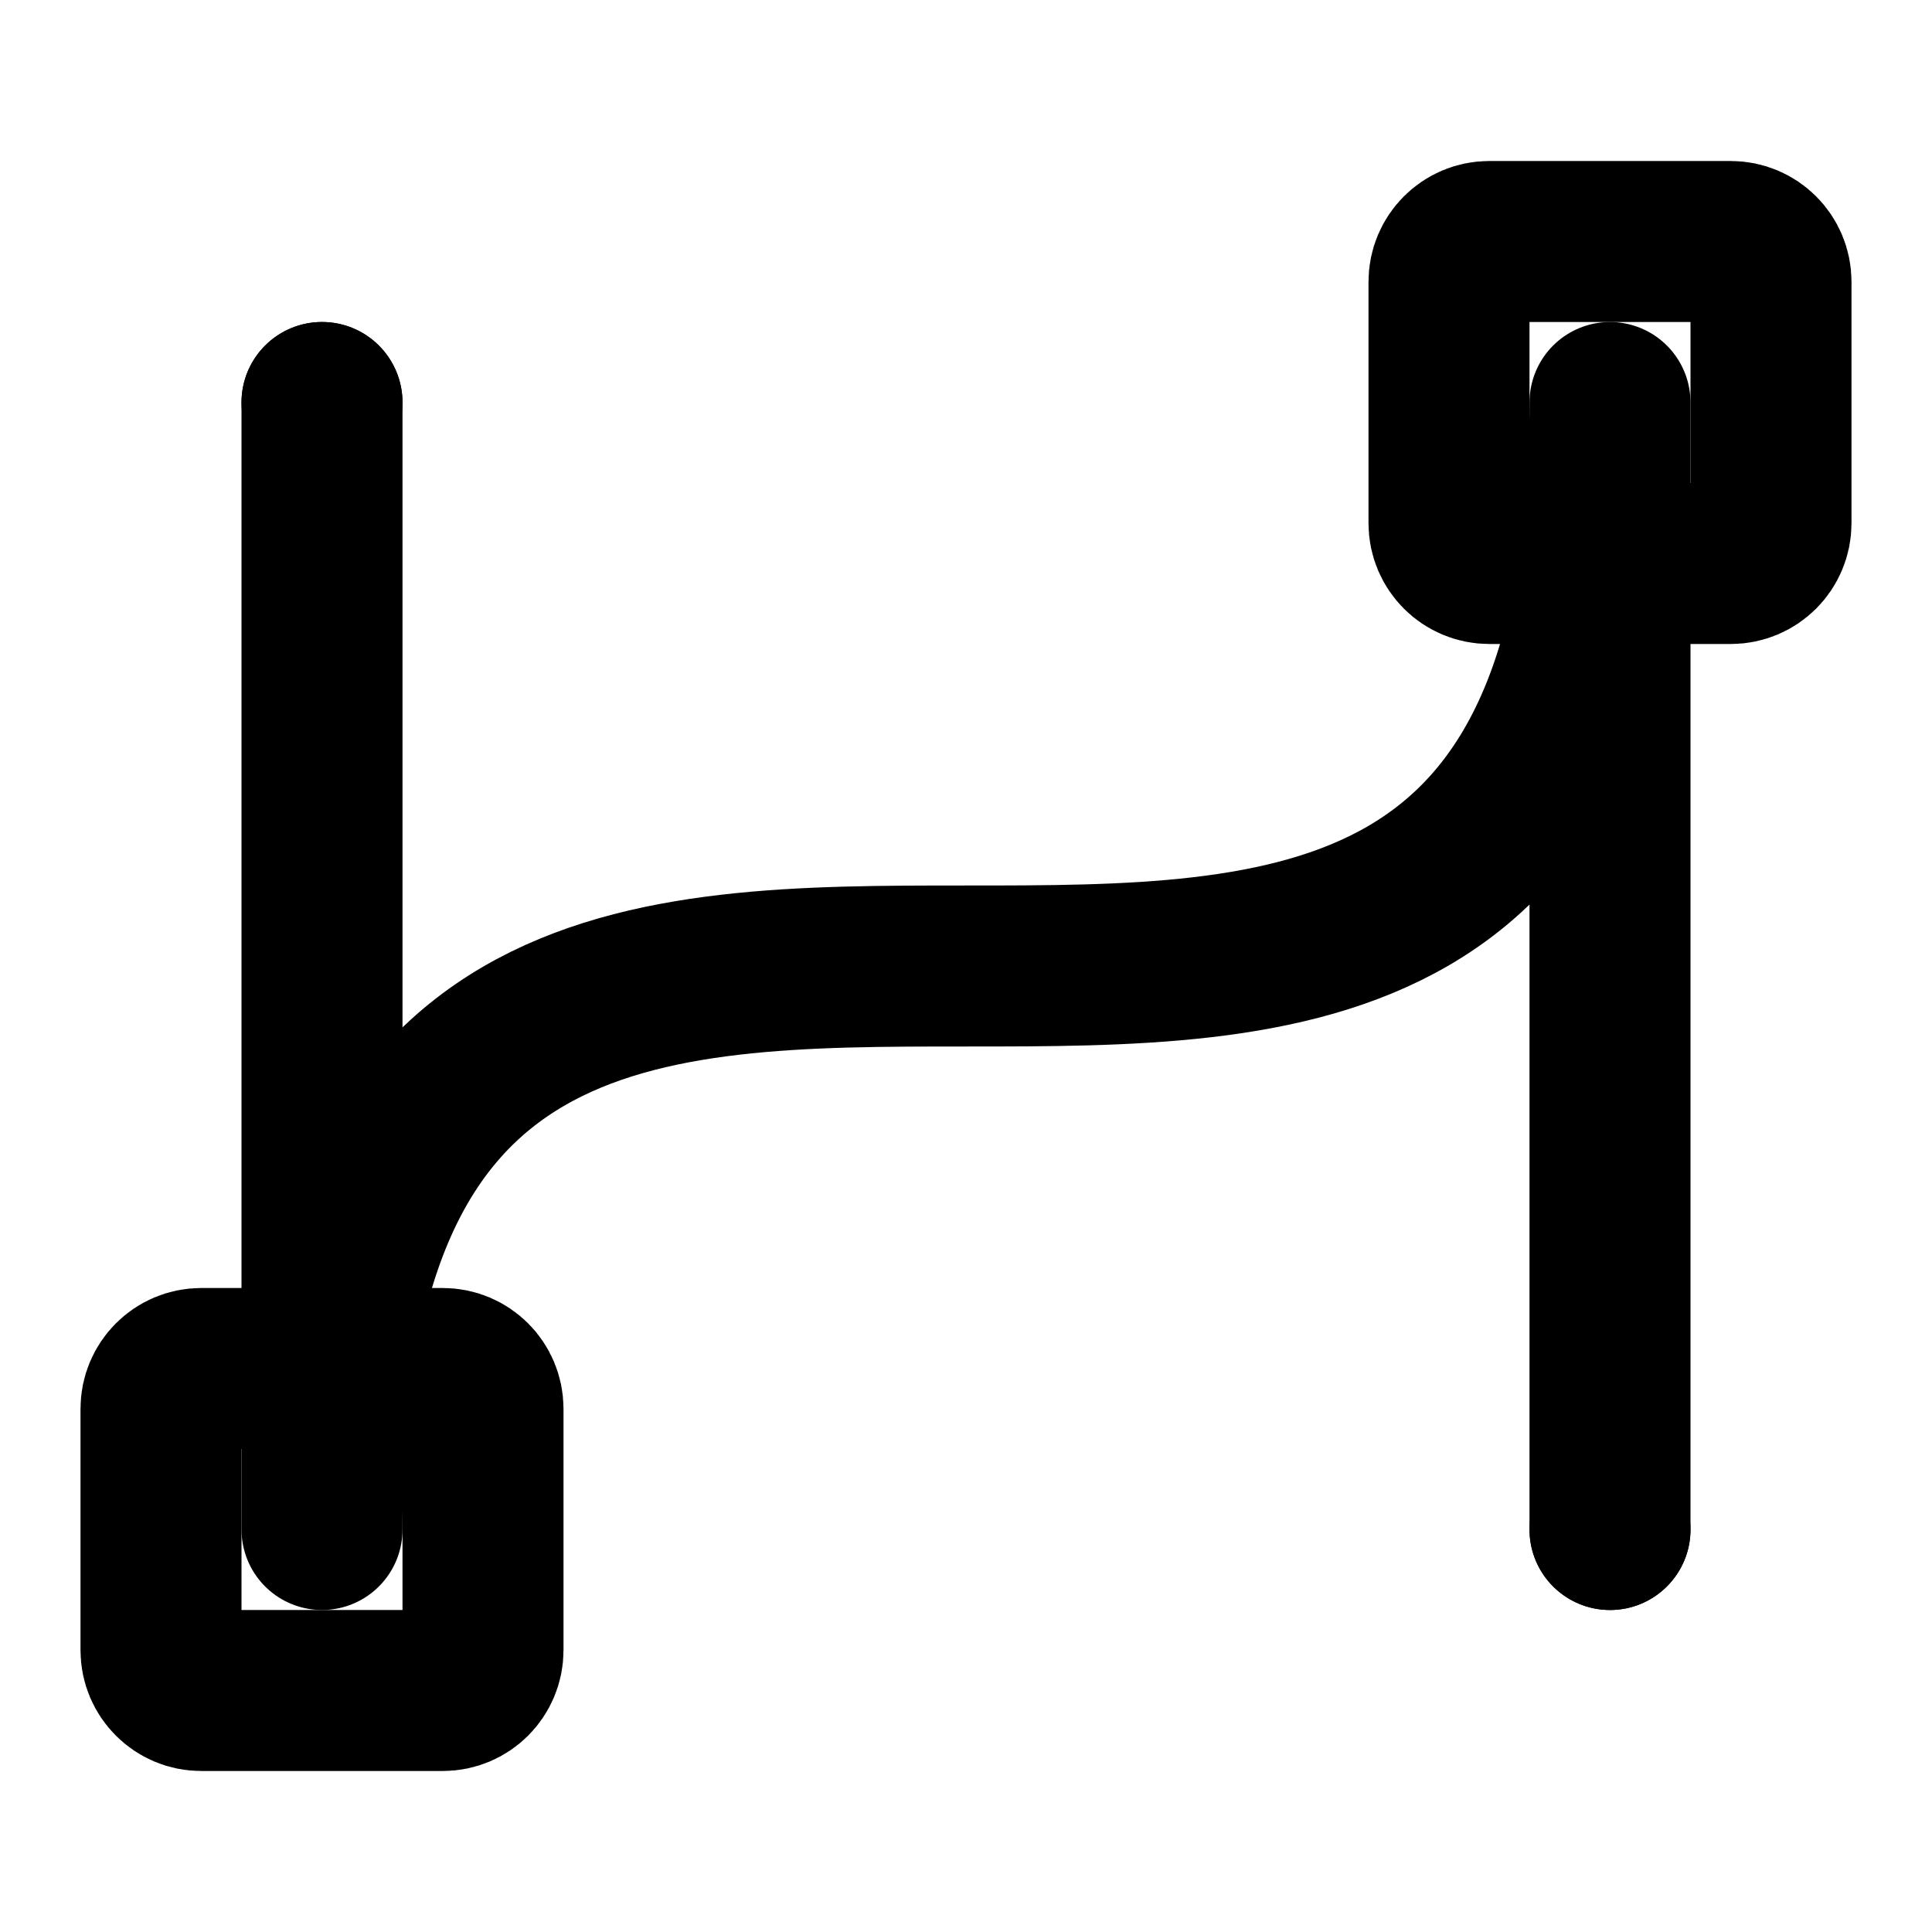
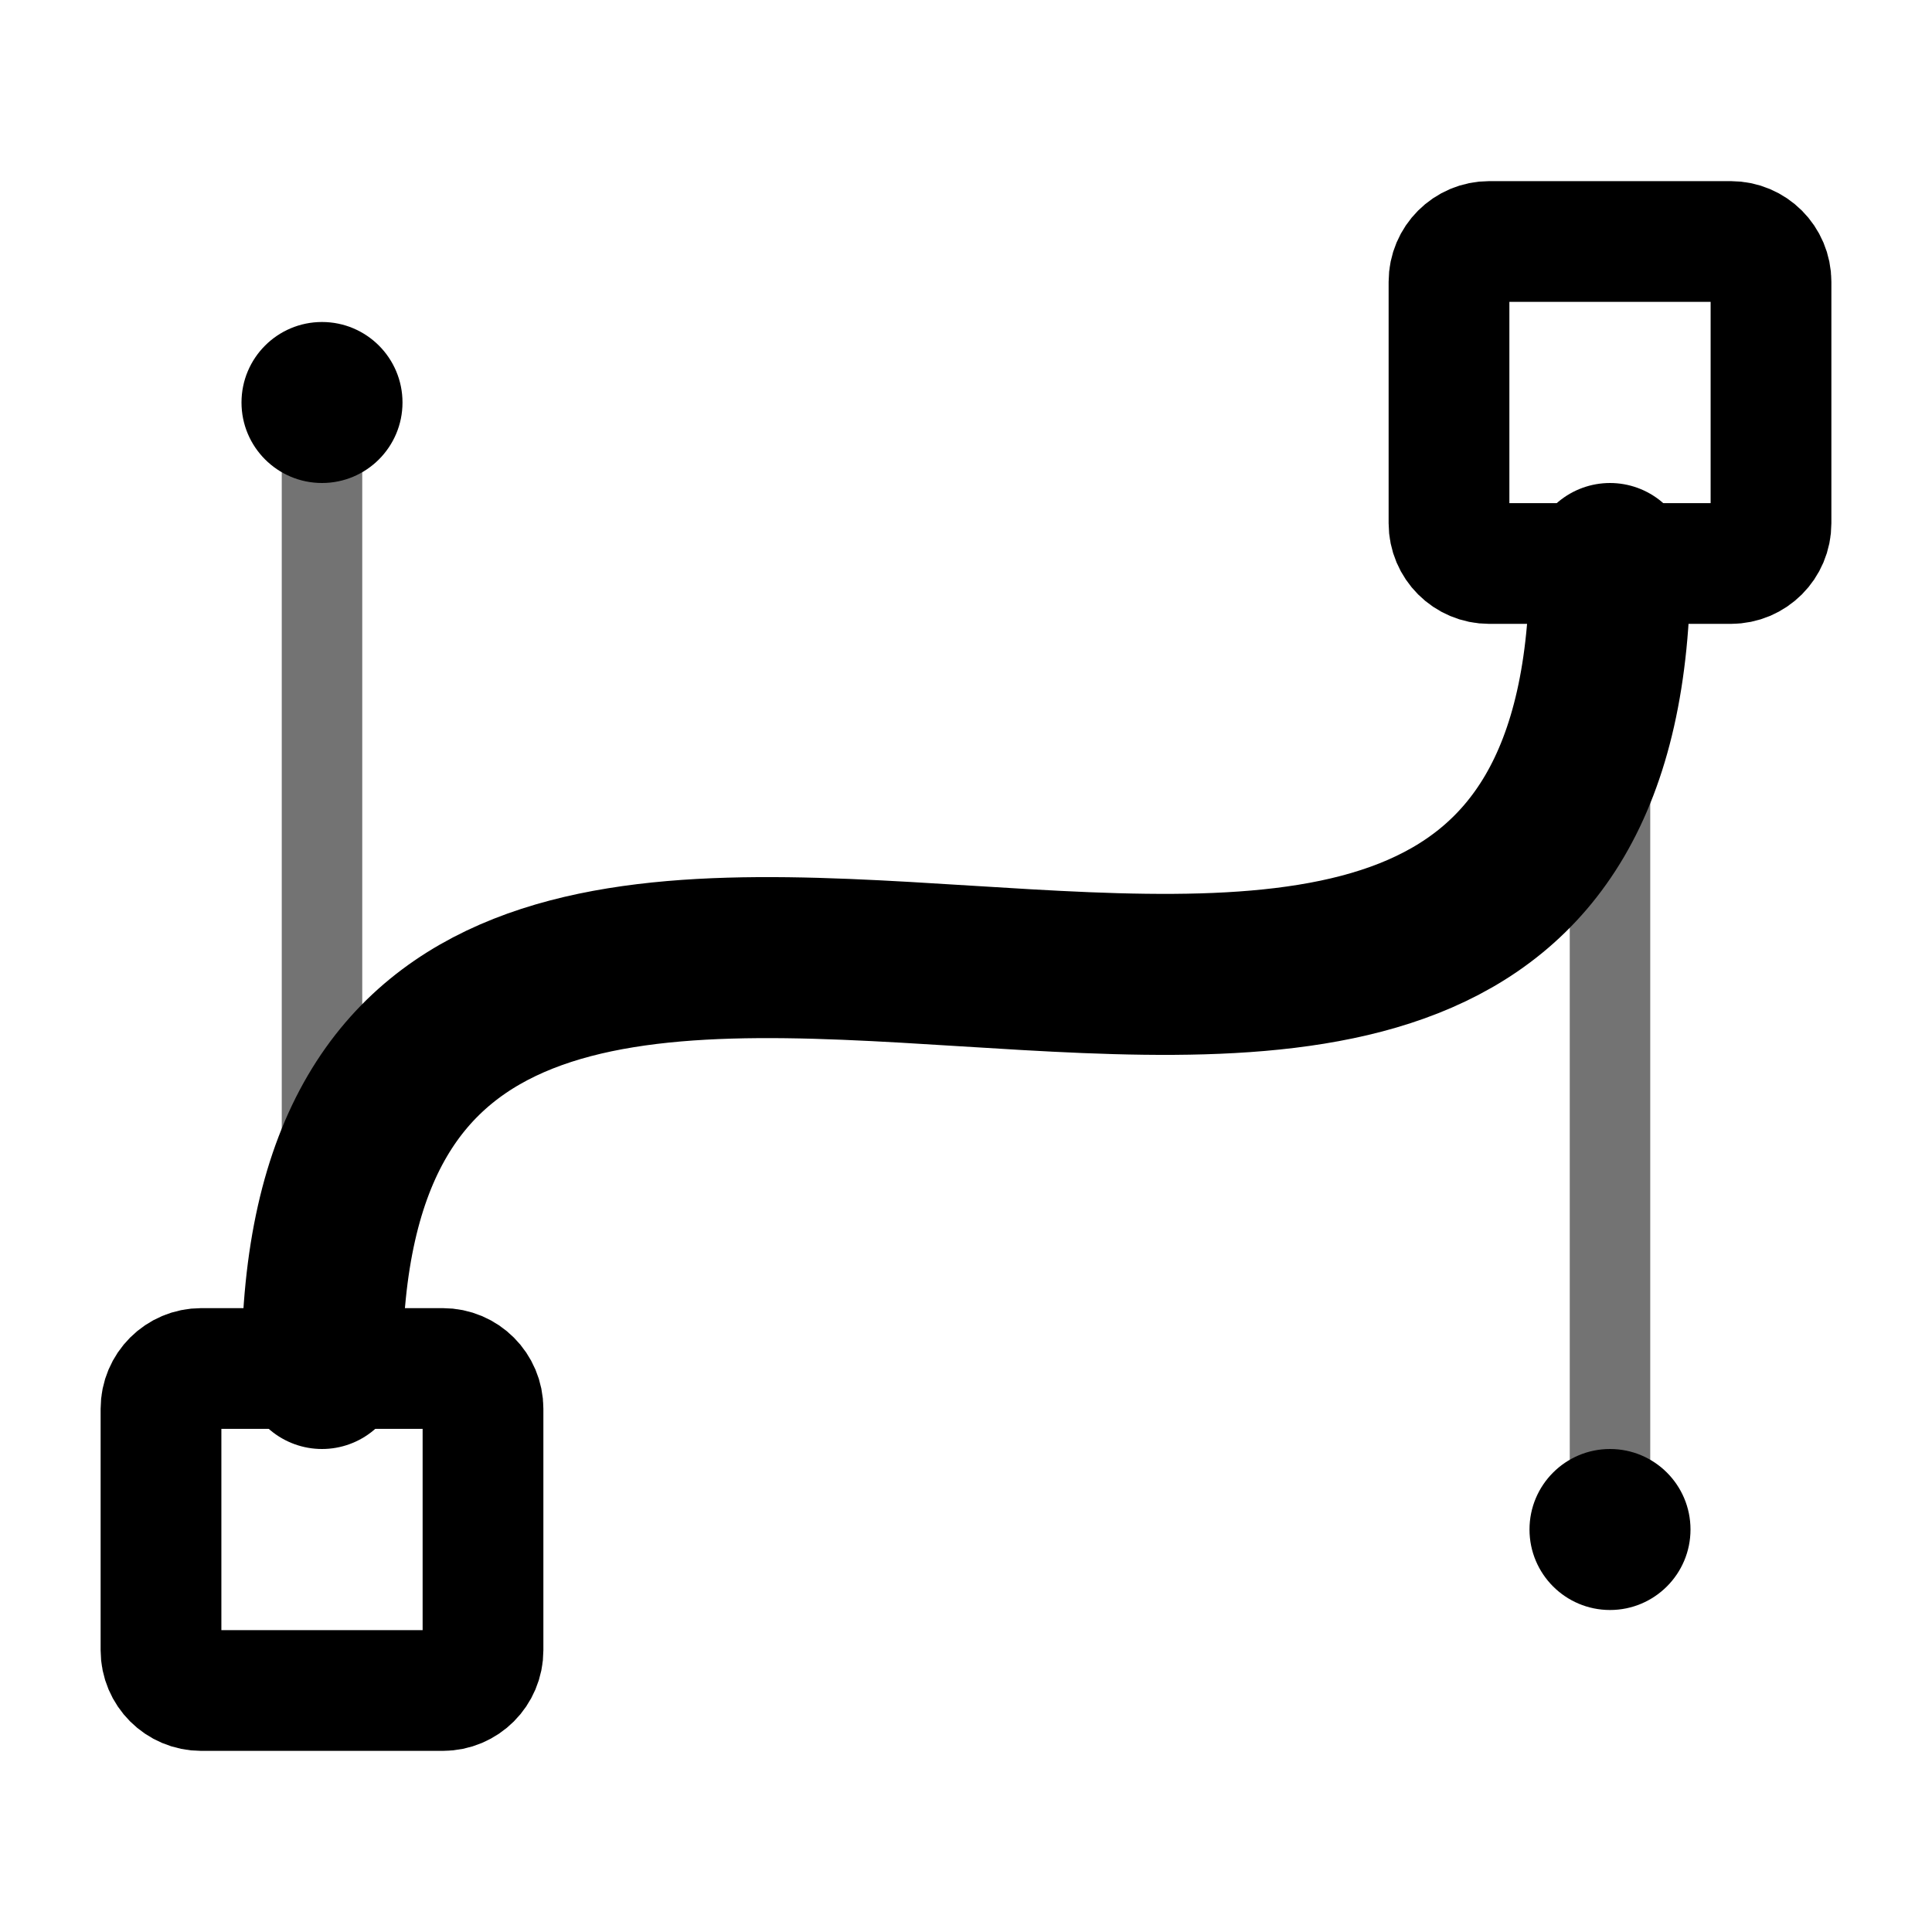
<svg xmlns="http://www.w3.org/2000/svg" width="24" height="24" viewBox="0 0 24 24" fill="none" stroke="currentColor" stroke-width="2" stroke-linecap="round" stroke-linejoin="round" role="img" aria-labelledby="file-svg-title">
-   <path d="M4 19C4 5 20 19 20 5M4 19V5M20 5v14" />
-   <rect x="2" y="17" width="4" height="4" rx="0.5" />
-   <rect x="18" y="3" width="4" height="4" rx="0.5" />
+   <path d="M4 17V5M20 7v12" stroke-width="1" opacity=".55" />
+   <path d="M4 17C4 6 20 18 20 7" />
+   <rect x="2" y="17" width="4" height="4" rx="0.5" stroke-width="1.5" />
+   <rect x="18" y="3" width="4" height="4" rx="0.5" stroke-width="1.5" />
  <circle cx="4" cy="5" r="1" fill="currentColor" stroke="none" />
  <circle cx="20" cy="19" r="1" fill="currentColor" stroke="none" />
</svg>
